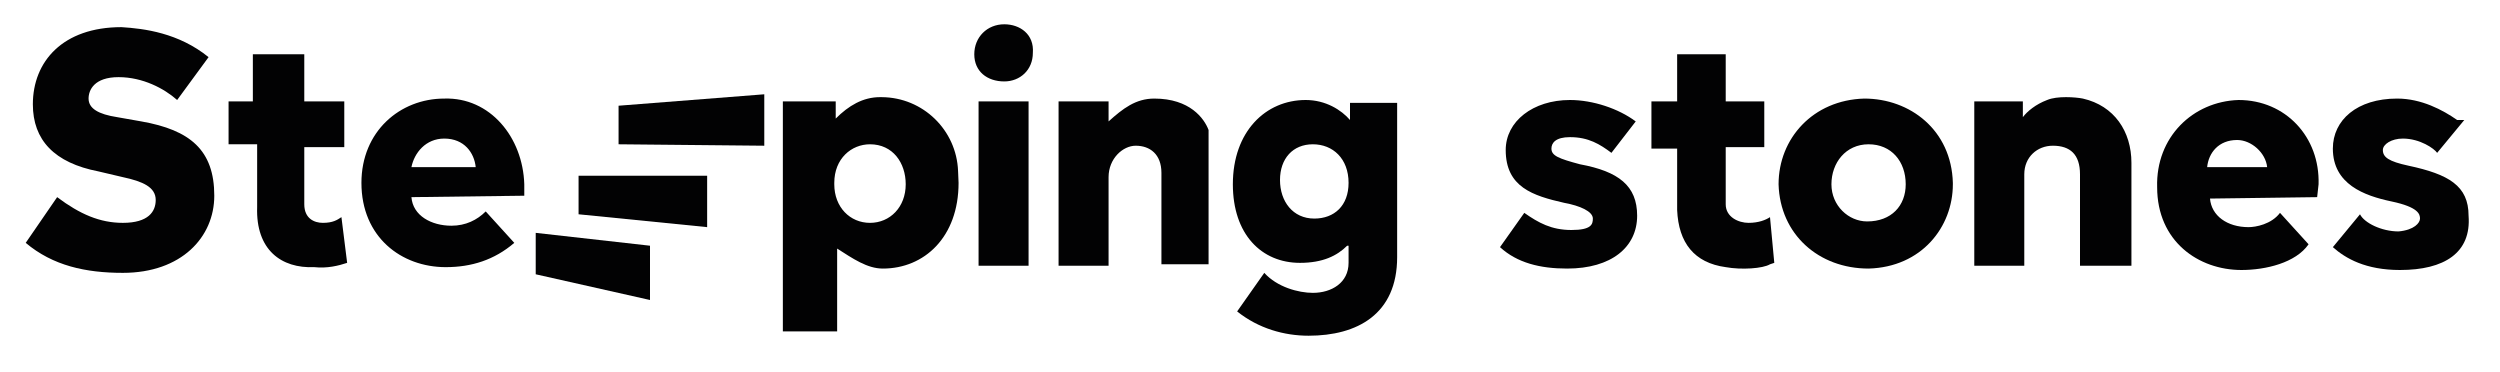
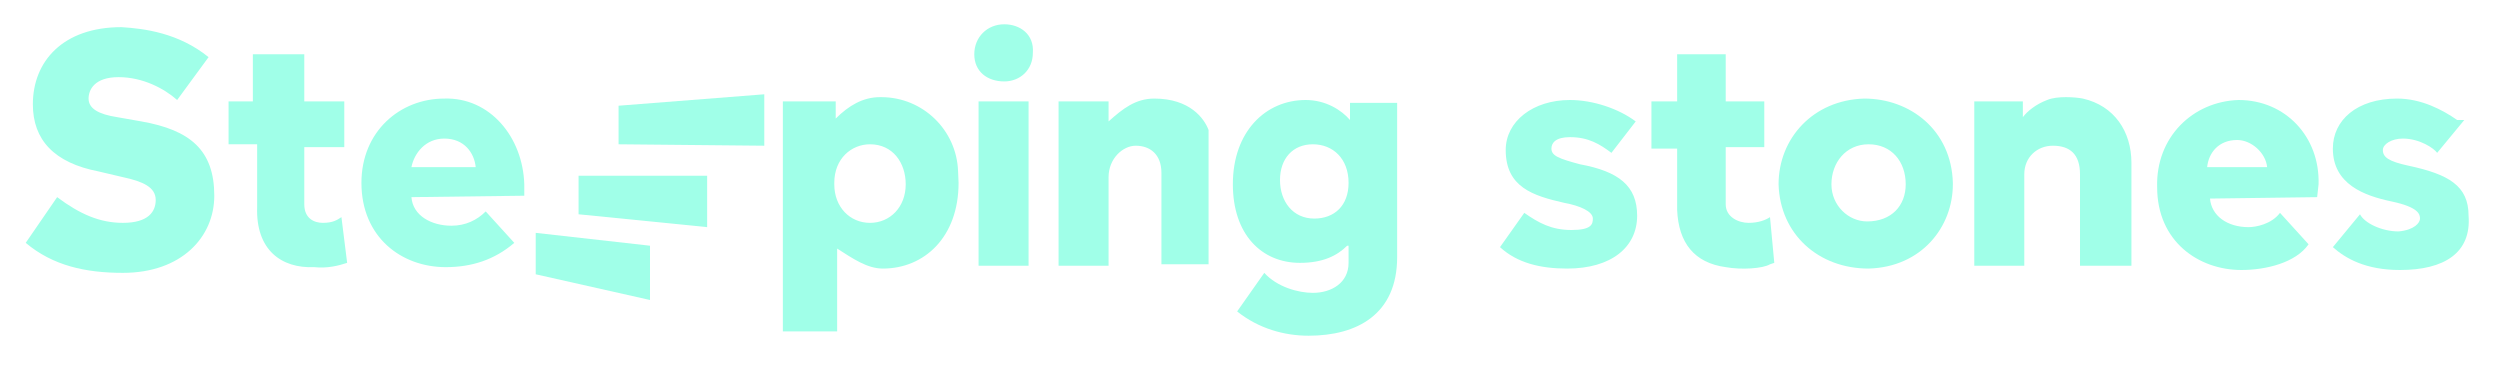
<svg xmlns="http://www.w3.org/2000/svg" width="100%" height="100%" viewBox="0 0 175 26" version="1.1" xml:space="preserve" style="fill-rule:evenodd;clip-rule:evenodd;stroke-linejoin:round;stroke-miterlimit:2;">
-   <path d="M14.6,4L12.4,7C11.5,6.2 10,5.4 8.3,5.4C6.6,5.4 6.2,6.3 6.2,6.9C6.2,7.6 6.9,8 8.2,8.2L9.9,8.5C13.3,9.1 15,10.5 15,13.7C15,16.6 12.7,19.1 8.6,19.1C6,19.1 3.7,18.6 1.8,17L4,13.8C5.6,15 7,15.6 8.6,15.6C10.4,15.6 10.9,14.8 10.9,14C10.9,13.1 10,12.7 8.6,12.4L6.9,12C3.8,11.4 2.3,9.8 2.3,7.3C2.3,4.3 4.4,1.9 8.5,1.9C10.1,2 12.5,2.3 14.6,4ZM21.3,7.1L21.3,3.8L17.7,3.8L17.7,7.1L16,7.1L16,10.1L18,10.1L18,14.5C17.9,17.5 19.7,18.8 22,18.7C22.9,18.8 23.7,18.6 24.3,18.4L23.9,15.2C23.6,15.4 23.3,15.6 22.6,15.6C22,15.6 21.3,15.3 21.3,14.3L21.3,10.3L24.1,10.3L24.1,7.1L21.3,7.1ZM36.7,13.7L36.7,12.9C36.6,9.6 34.3,6.8 31.1,6.9C28,6.9 25.3,9.2 25.3,12.8C25.3,16.6 28.1,18.7 31.2,18.7C33,18.7 34.6,18.2 36,17L34,14.8C33.4,15.4 32.6,15.8 31.6,15.8C30.2,15.8 28.9,15.1 28.8,13.8L36.7,13.7ZM33.3,11.7L28.8,11.7C29,10.7 29.8,9.7 31.1,9.7C32.5,9.7 33.2,10.7 33.3,11.7Z" style="fill:rgb(2,2,3);fill-rule:nonzero;" />
-   <path d="M53.5,10.2L53.5,6.6L43.3,7.4L43.3,10.1L53.5,10.2ZM49.5,15.9L49.5,12.3L40.5,12.3L40.5,15L49.5,15.9ZM45.5,21L45.5,17.2L37.5,16.3L37.5,19.2L45.5,21Z" style="fill:rgb(2,2,3);fill-rule:nonzero;" />
-   <path d="M67.1,12.8C67.1,16.6 64.7,18.8 61.8,18.8C60.7,18.8 59.7,18.1 58.6,17.4L58.6,23.2L54.8,23.2L54.8,7.1L58.5,7.1L58.5,8.3C59.4,7.4 60.4,6.8 61.6,6.8C61.644,6.8 61.687,6.8 61.731,6.801C64.605,6.821 66.955,9.099 67.065,11.971C67.087,12.468 67.1,12.8 67.1,12.8ZM58.4,12.8L58.4,12.9C58.4,14.5 59.5,15.6 60.9,15.6C62.3,15.6 63.4,14.5 63.4,12.9C63.4,11.4 62.5,10.1 60.9,10.1C59.6,10.1 58.4,11.1 58.4,12.8ZM72.3,3.7C72.3,4.9 71.4,5.7 70.3,5.7C69.1,5.7 68.2,5 68.2,3.8C68.2,2.6 69.1,1.7 70.3,1.7C71.4,1.7 72.4,2.4 72.3,3.7ZM72,18.6L72,7.1L68.5,7.1L68.5,18.6L72,18.6ZM84.6,9.1C84.3,8.3 83.3,6.9 80.8,6.9C79.5,6.9 78.6,7.6 77.6,8.5L77.6,7.1L74.1,7.1L74.1,18.6L77.6,18.6L77.6,12.4C77.6,11.1 78.6,10.2 79.5,10.2C80.5,10.2 81.3,10.8 81.3,12.1L81.3,18.5L84.6,18.5L84.6,9.1ZM94.5,8.4L94.5,7.2L97.8,7.2L97.8,18C97.8,22 95,23.5 91.6,23.5C89.9,23.5 88.1,23 86.6,21.8L88.5,19.1C89.4,20.1 90.9,20.5 91.9,20.5C93.2,20.5 94.4,19.8 94.4,18.4L94.4,17.2L94.3,17.2C93.6,17.9 92.6,18.4 91,18.4C88.3,18.4 86.3,16.4 86.3,12.9C86.3,9.2 88.6,7 91.4,7C92.8,7 93.9,7.7 94.5,8.4ZM94.4,12.8C94.4,11.1 93.3,10.1 91.9,10.1C90.5,10.1 89.6,11.1 89.6,12.6C89.6,14.1 90.5,15.3 92,15.3C93.4,15.3 94.4,14.4 94.4,12.8Z" style="fill:rgb(2,2,3);fill-rule:nonzero;" />
-   <path d="M114.5,8.5L112.8,10.7C112,10.1 111.2,9.6 109.9,9.6C108.9,9.6 108.6,10 108.6,10.4C108.6,10.9 109.1,11.1 110.6,11.5C113.3,12 114.6,13 114.6,15.1C114.6,17.3 112.8,18.8 109.7,18.8C107.8,18.8 106.2,18.4 105,17.3L106.7,14.9C107.7,15.6 108.6,16.1 110,16.1C111.4,16.1 111.5,15.7 111.5,15.3C111.5,14.8 110.6,14.4 109.5,14.2C107.3,13.7 105.4,13.1 105.4,10.5C105.4,8.5 107.3,7 109.9,7C111.5,7 113.3,7.6 114.5,8.5ZM120.8,18.7C121.9,18.9 123.4,18.8 123.9,18.5L123.8,18.5L123.9,18.5L123.8,18.5L123.9,18.5L123.8,18.5L123.9,18.5L123.8,18.5L123.9,18.5L123.7,18.5L124.1,18.5L124,18.5L124.1,18.5L123.9,18.5L124,18.5L123.8,18.5L123.9,18.5L124.2,18.4L123.9,15.2C123.6,15.4 123.1,15.6 122.4,15.6C121.7,15.6 120.8,15.2 120.8,14.3L120.8,10.3L123.5,10.3L123.5,7.1L120.8,7.1L120.8,3.8L117.4,3.8L117.4,7.1L115.6,7.1L115.6,10.4L117.4,10.4L117.4,14.8L117.4,14.7C117.5,17 118.6,18.4 120.8,18.7ZM136.7,12.9C136.7,15.9 134.5,18.7 130.8,18.8C127.3,18.8 124.6,16.4 124.5,12.9C124.5,9.7 126.9,7 130.5,6.9C133.7,6.9 136.6,9.1 136.7,12.8L136.7,12.9ZM133.4,12.9C133.4,11.3 132.4,10.1 130.8,10.1C129.2,10.1 128.2,11.4 128.2,12.9C128.2,14.4 129.4,15.5 130.7,15.5C132.4,15.5 133.4,14.4 133.4,12.9Z" style="fill:rgb(2,2,3);fill-rule:nonzero;" />
-   <path d="M145.8,6.9C145.3,6.8 144,6.7 143.3,7C142.5,7.3 141.9,7.8 141.6,8.2L141.6,7.1L138.2,7.1L138.2,18.6L141.7,18.6L141.7,12.2C141.7,11 142.6,10.2 143.7,10.2C144.9,10.2 145.6,10.8 145.6,12.2L145.6,18.6L149.2,18.6L149.2,11.4C149.2,9.2 148,7.4 145.8,6.9ZM162.2,13.8L154.7,13.9C154.8,15.1 155.9,15.9 157.4,15.9C157.9,15.9 159,15.7 159.6,14.9L161.6,17.1C160.7,18.4 158.6,18.9 156.9,18.9C153.9,18.9 151,16.9 151,13.1C150.9,9.6 153.5,7.1 156.7,7C160,7 162.4,9.6 162.3,12.9L162.2,13.8ZM158.7,11.7C158.6,10.7 157.6,9.8 156.6,9.8C155.3,9.8 154.6,10.7 154.5,11.7L158.7,11.7ZM172,8.4C171,7.7 169.5,6.9 167.8,6.9C165,6.9 163.3,8.4 163.3,10.4C163.3,12.9 165.5,13.7 167.4,14.1C169.3,14.5 169.4,15 169.4,15.3C169.4,15.6 169,16.1 167.9,16.2C166.7,16.2 165.5,15.6 165.2,15L163.3,17.3C164.2,18.1 165.6,18.9 168,18.9C171.1,18.9 173,17.7 172.8,15.1C172.8,13 171.4,12.2 168.6,11.6C167.2,11.3 166.8,11 166.8,10.5C166.8,10.1 167.4,9.7 168.2,9.7C169.4,9.7 170.4,10.4 170.6,10.7L172.5,8.4L172,8.4Z" style="fill:rgb(2,2,3);fill-rule:nonzero;" />
+   <path d="M14.6,4L12.4,7C11.5,6.2 10,5.4 8.3,5.4C6.6,5.4 6.2,6.3 6.2,6.9C6.2,7.6 6.9,8 8.2,8.2L9.9,8.5C13.3,9.1 15,10.5 15,13.7C15,16.6 12.7,19.1 8.6,19.1C6,19.1 3.7,18.6 1.8,17L4,13.8C5.6,15 7,15.6 8.6,15.6C10.4,15.6 10.9,14.8 10.9,14C10.9,13.1 10,12.7 8.6,12.4L6.9,12C3.8,11.4 2.3,9.8 2.3,7.3C2.3,4.3 4.4,1.9 8.5,1.9C10.1,2 12.5,2.3 14.6,4ZM21.3,7.1L21.3,3.8L17.7,3.8L17.7,7.1L16,7.1L16,10.1L18,10.1L18,14.5C17.9,17.5 19.7,18.8 22,18.7C22.9,18.8 23.7,18.6 24.3,18.4L23.9,15.2C23.6,15.4 23.3,15.6 22.6,15.6C22,15.6 21.3,15.3 21.3,14.3L21.3,10.3L24.1,10.3L24.1,7.1L21.3,7.1ZM36.7,13.7L36.7,12.9C36.6,9.6 34.3,6.8 31.1,6.9C28,6.9 25.3,9.2 25.3,12.8C25.3,16.6 28.1,18.7 31.2,18.7C33,18.7 34.6,18.2 36,17L34,14.8C33.4,15.4 32.6,15.8 31.6,15.8C30.2,15.8 28.9,15.1 28.8,13.8L36.7,13.7ZM33.3,11.7L28.8,11.7C29,10.7 29.8,9.7 31.1,9.7C32.5,9.7 33.2,10.7 33.3,11.7Z" style="fill:rgb(160,255,232);fill-rule:nonzero;" />
+   <path d="M53.5,10.2L53.5,6.6L43.3,7.4L43.3,10.1L53.5,10.2ZM49.5,15.9L49.5,12.3L40.5,12.3L40.5,15L49.5,15.9ZM45.5,21L45.5,17.2L37.5,16.3L37.5,19.2L45.5,21Z" style="fill:rgb(160,255,232);fill-rule:nonzero;" />
+   <path d="M67.1,12.8C67.1,16.6 64.7,18.8 61.8,18.8C60.7,18.8 59.7,18.1 58.6,17.4L58.6,23.2L54.8,23.2L54.8,7.1L58.5,7.1L58.5,8.3C59.4,7.4 60.4,6.8 61.6,6.8C61.644,6.8 61.687,6.8 61.731,6.801C64.605,6.821 66.955,9.099 67.065,11.971C67.087,12.468 67.1,12.8 67.1,12.8ZM58.4,12.8L58.4,12.9C58.4,14.5 59.5,15.6 60.9,15.6C62.3,15.6 63.4,14.5 63.4,12.9C63.4,11.4 62.5,10.1 60.9,10.1C59.6,10.1 58.4,11.1 58.4,12.8ZM72.3,3.7C72.3,4.9 71.4,5.7 70.3,5.7C69.1,5.7 68.2,5 68.2,3.8C68.2,2.6 69.1,1.7 70.3,1.7C71.4,1.7 72.4,2.4 72.3,3.7ZM72,18.6L72,7.1L68.5,7.1L68.5,18.6L72,18.6ZM84.6,9.1C84.3,8.3 83.3,6.9 80.8,6.9C79.5,6.9 78.6,7.6 77.6,8.5L77.6,7.1L74.1,7.1L74.1,18.6L77.6,18.6L77.6,12.4C77.6,11.1 78.6,10.2 79.5,10.2C80.5,10.2 81.3,10.8 81.3,12.1L81.3,18.5L84.6,18.5L84.6,9.1ZM94.5,8.4L94.5,7.2L97.8,7.2L97.8,18C97.8,22 95,23.5 91.6,23.5C89.9,23.5 88.1,23 86.6,21.8L88.5,19.1C89.4,20.1 90.9,20.5 91.9,20.5C93.2,20.5 94.4,19.8 94.4,18.4L94.4,17.2L94.3,17.2C93.6,17.9 92.6,18.4 91,18.4C88.3,18.4 86.3,16.4 86.3,12.9C86.3,9.2 88.6,7 91.4,7C92.8,7 93.9,7.7 94.5,8.4ZM94.4,12.8C94.4,11.1 93.3,10.1 91.9,10.1C90.5,10.1 89.6,11.1 89.6,12.6C89.6,14.1 90.5,15.3 92,15.3C93.4,15.3 94.4,14.4 94.4,12.8Z" style="fill:rgb(160,255,232);fill-rule:nonzero;" />
+   <path d="M114.5,8.5L112.8,10.7C112,10.1 111.2,9.6 109.9,9.6C108.9,9.6 108.6,10 108.6,10.4C108.6,10.9 109.1,11.1 110.6,11.5C113.3,12 114.6,13 114.6,15.1C114.6,17.3 112.8,18.8 109.7,18.8C107.8,18.8 106.2,18.4 105,17.3L106.7,14.9C107.7,15.6 108.6,16.1 110,16.1C111.4,16.1 111.5,15.7 111.5,15.3C111.5,14.8 110.6,14.4 109.5,14.2C107.3,13.7 105.4,13.1 105.4,10.5C105.4,8.5 107.3,7 109.9,7C111.5,7 113.3,7.6 114.5,8.5ZM120.8,18.7C121.9,18.9 123.4,18.8 123.9,18.5L123.8,18.5L123.9,18.5L123.8,18.5L123.9,18.5L123.8,18.5L123.9,18.5L123.8,18.5L123.9,18.5L123.7,18.5L124.1,18.5L124,18.5L124.1,18.5L123.9,18.5L124,18.5L123.8,18.5L123.9,18.5L124.2,18.4L123.9,15.2C123.6,15.4 123.1,15.6 122.4,15.6C121.7,15.6 120.8,15.2 120.8,14.3L120.8,10.3L123.5,10.3L123.5,7.1L120.8,7.1L120.8,3.8L117.4,3.8L117.4,7.1L115.6,7.1L115.6,10.4L117.4,10.4L117.4,14.8L117.4,14.7C117.5,17 118.6,18.4 120.8,18.7ZM136.7,12.9C136.7,15.9 134.5,18.7 130.8,18.8C127.3,18.8 124.6,16.4 124.5,12.9C124.5,9.7 126.9,7 130.5,6.9C133.7,6.9 136.6,9.1 136.7,12.8L136.7,12.9ZM133.4,12.9C133.4,11.3 132.4,10.1 130.8,10.1C129.2,10.1 128.2,11.4 128.2,12.9C128.2,14.4 129.4,15.5 130.7,15.5C132.4,15.5 133.4,14.4 133.4,12.9Z" style="fill:rgb(160,255,232);fill-rule:nonzero;" />
+   <path d="M145.8,6.9C145.3,6.8 144,6.7 143.3,7C142.5,7.3 141.9,7.8 141.6,8.2L141.6,7.1L138.2,7.1L138.2,18.6L141.7,18.6L141.7,12.2C141.7,11 142.6,10.2 143.7,10.2C144.9,10.2 145.6,10.8 145.6,12.2L145.6,18.6L149.2,18.6L149.2,11.4C149.2,9.2 148,7.4 145.8,6.9ZM162.2,13.8L154.7,13.9C154.8,15.1 155.9,15.9 157.4,15.9C157.9,15.9 159,15.7 159.6,14.9L161.6,17.1C160.7,18.4 158.6,18.9 156.9,18.9C153.9,18.9 151,16.9 151,13.1C150.9,9.6 153.5,7.1 156.7,7C160,7 162.4,9.6 162.3,12.9L162.2,13.8ZM158.7,11.7C158.6,10.7 157.6,9.8 156.6,9.8C155.3,9.8 154.6,10.7 154.5,11.7L158.7,11.7ZM172,8.4C171,7.7 169.5,6.9 167.8,6.9C165,6.9 163.3,8.4 163.3,10.4C163.3,12.9 165.5,13.7 167.4,14.1C169.3,14.5 169.4,15 169.4,15.3C169.4,15.6 169,16.1 167.9,16.2C166.7,16.2 165.5,15.6 165.2,15L163.3,17.3C164.2,18.1 165.6,18.9 168,18.9C171.1,18.9 173,17.7 172.8,15.1C172.8,13 171.4,12.2 168.6,11.6C167.2,11.3 166.8,11 166.8,10.5C166.8,10.1 167.4,9.7 168.2,9.7C169.4,9.7 170.4,10.4 170.6,10.7L172.5,8.4L172,8.4Z" style="fill:rgb(160,255,232);fill-rule:nonzero;" />
</svg>
